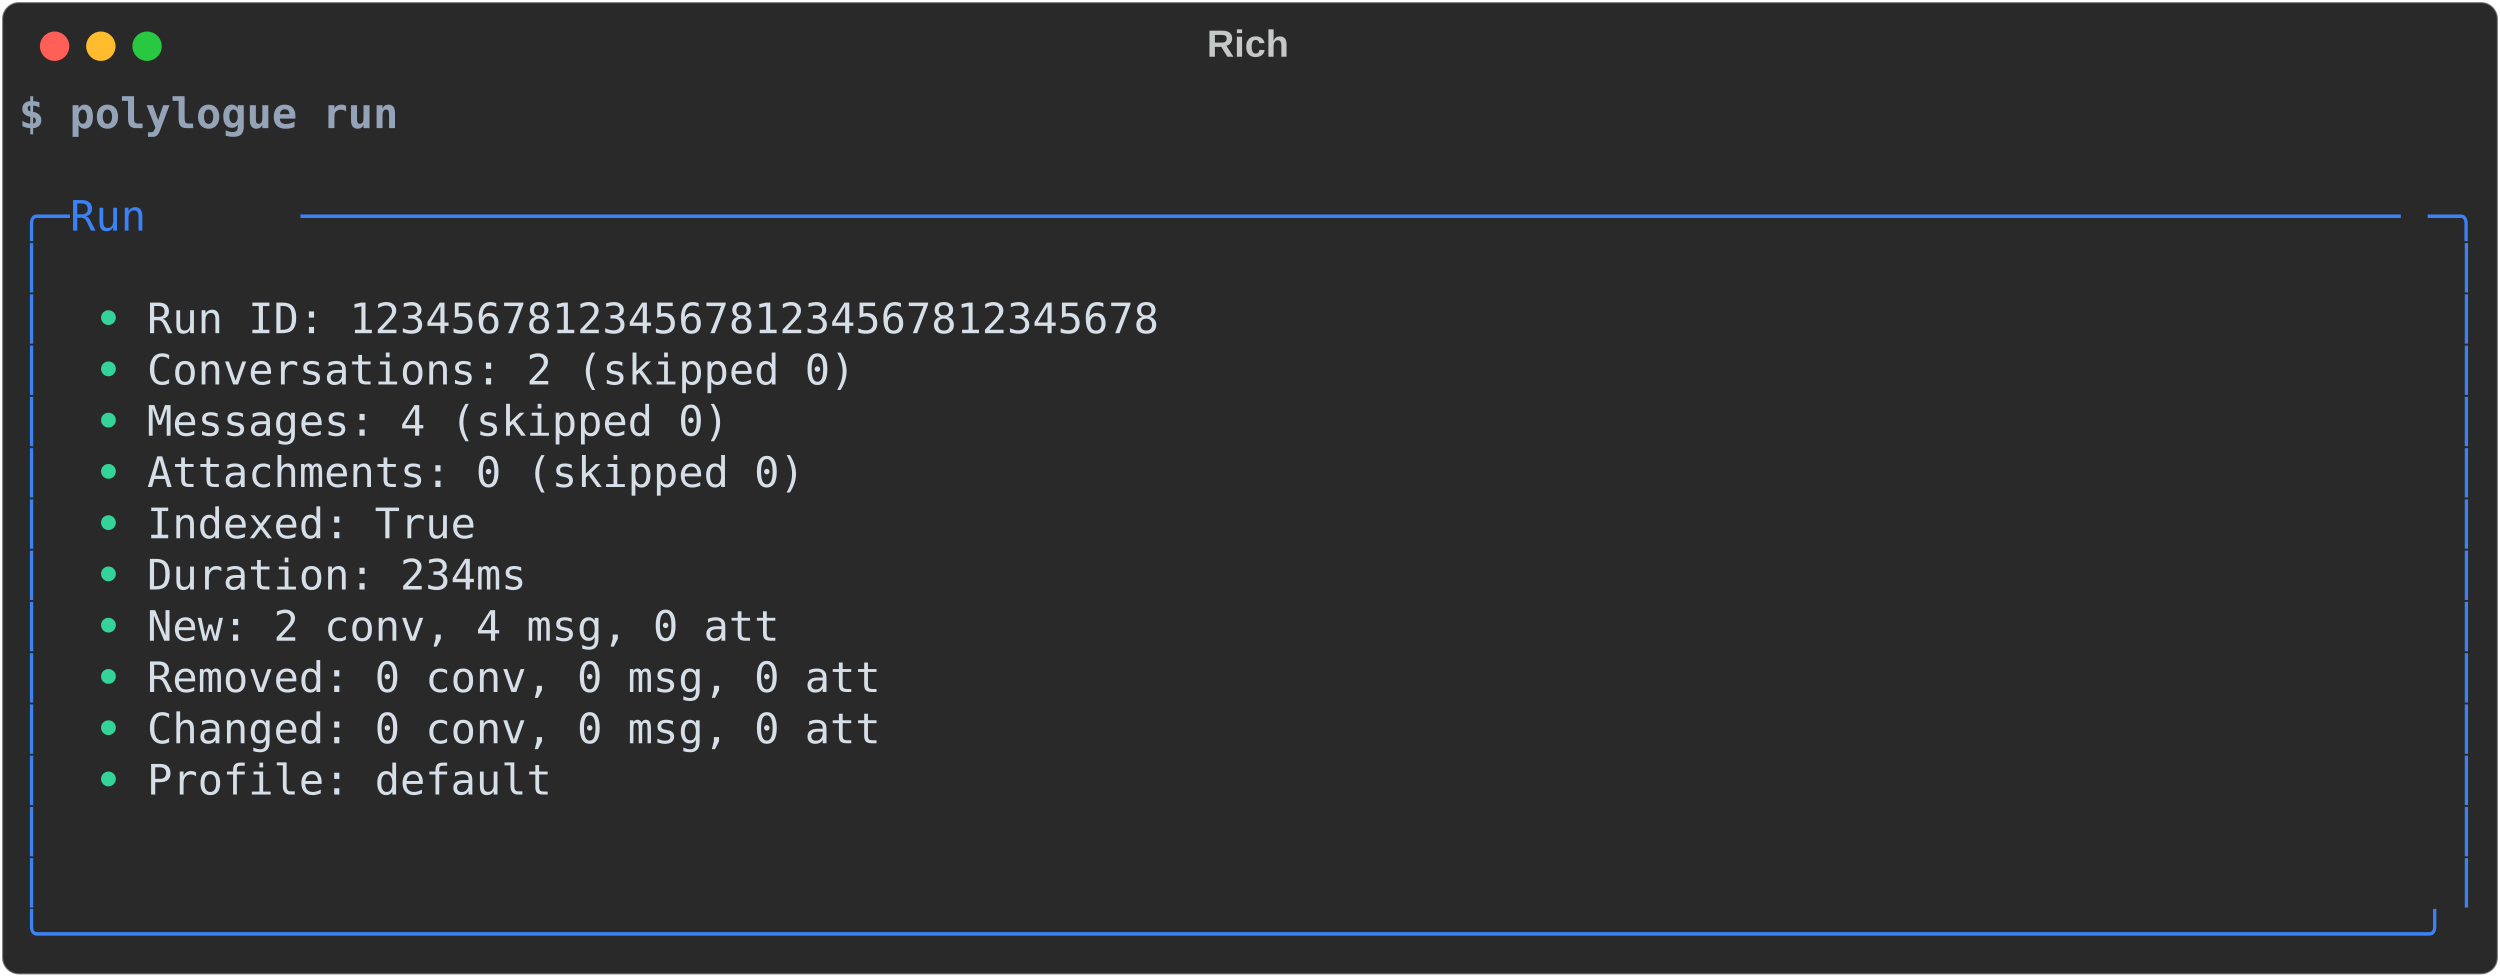
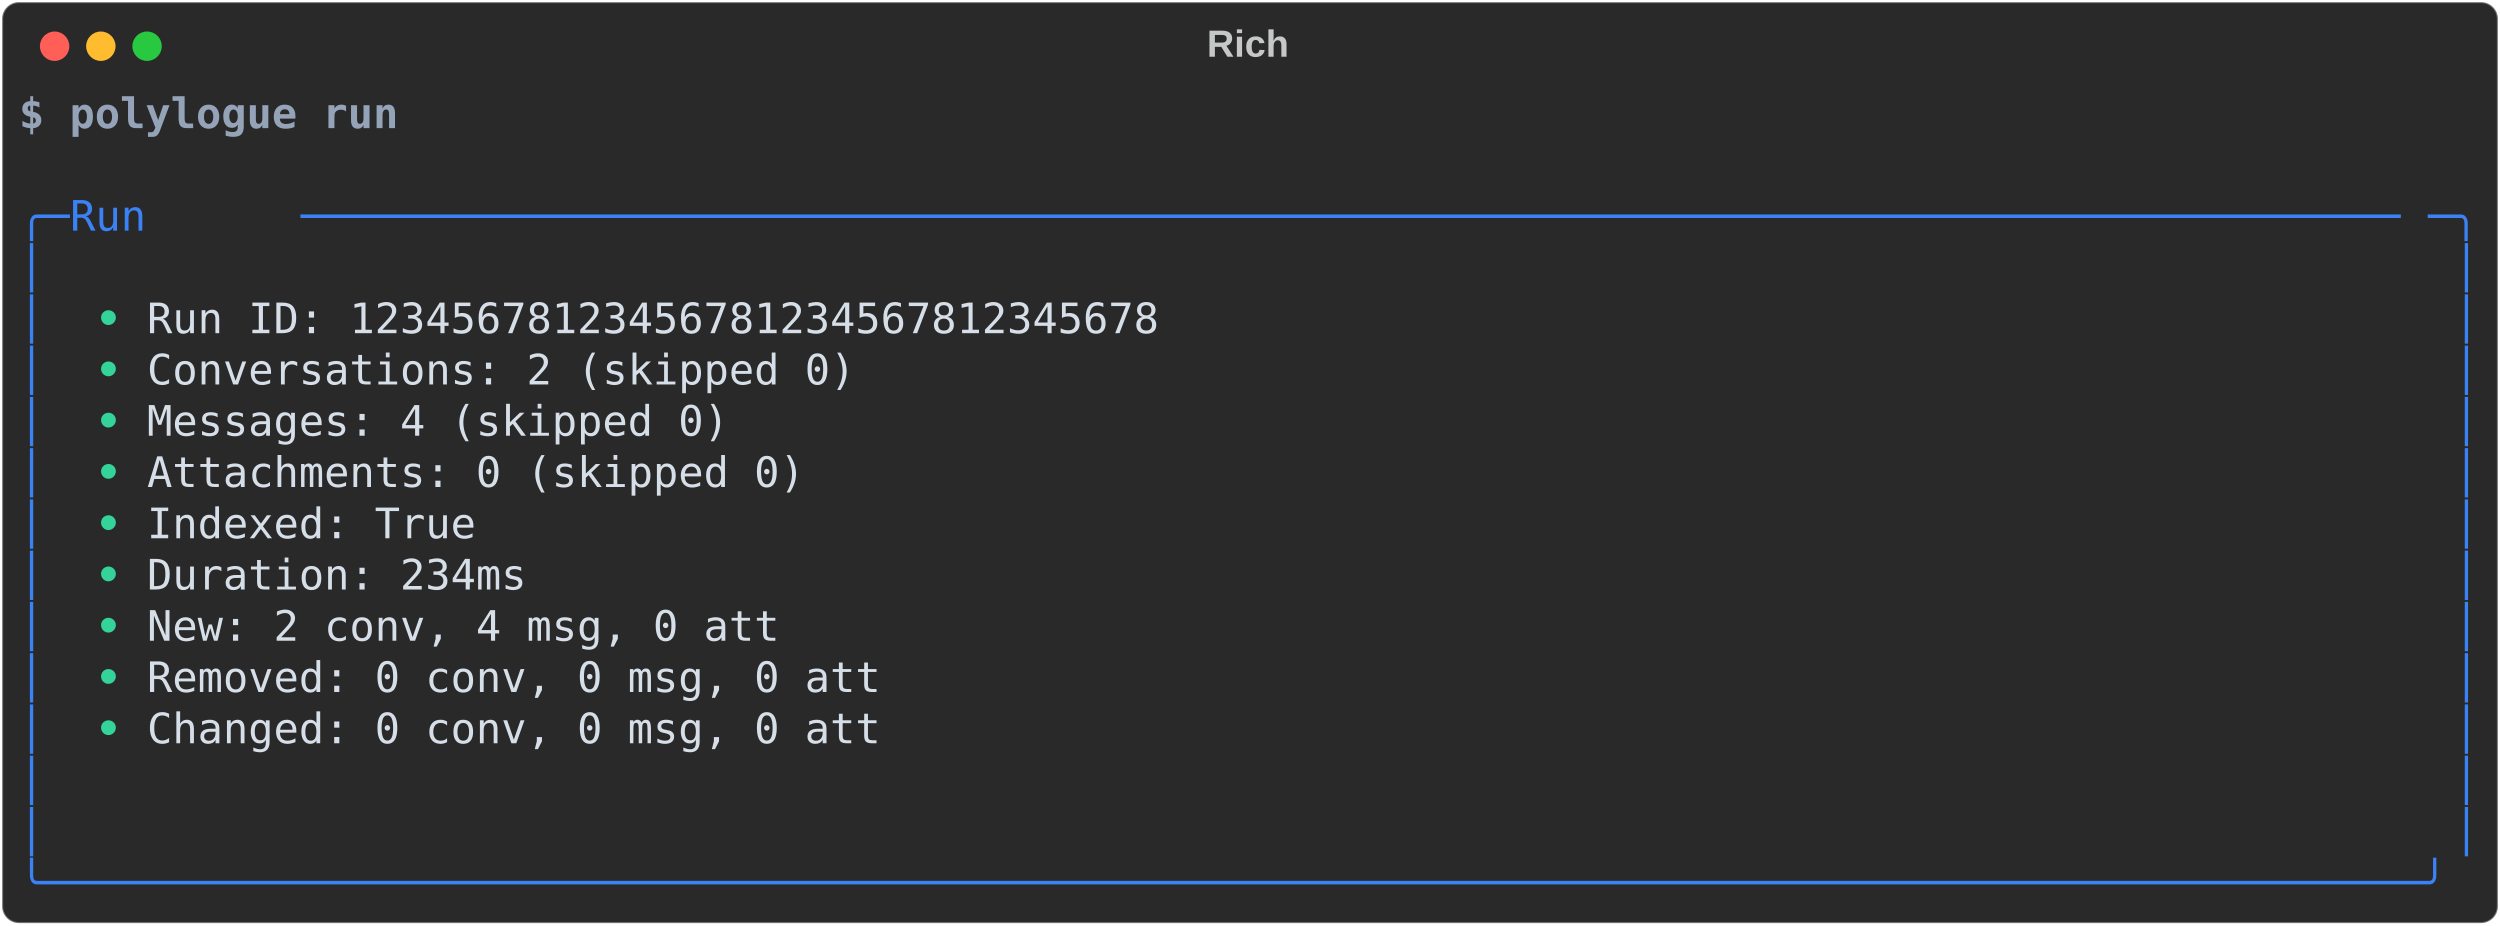
- <svg xmlns="http://www.w3.org/2000/svg" class="rich-terminal" viewBox="0 0 1190 464.8">
+ <svg xmlns="http://www.w3.org/2000/svg" class="rich-terminal" viewBox="0 0 1190 440.4">
  <style>

    @font-face {
        font-family: "Fira Code";
        src: local("FiraCode-Regular"),
                url("https://cdnjs.cloudflare.com/ajax/libs/firacode/6.2.0/woff2/FiraCode-Regular.woff2") format("woff2"),
                url("https://cdnjs.cloudflare.com/ajax/libs/firacode/6.2.0/woff/FiraCode-Regular.woff") format("woff");
        font-style: normal;
        font-weight: 400;
    }
    @font-face {
        font-family: "Fira Code";
        src: local("FiraCode-Bold"),
                url("https://cdnjs.cloudflare.com/ajax/libs/firacode/6.2.0/woff2/FiraCode-Bold.woff2") format("woff2"),
                url("https://cdnjs.cloudflare.com/ajax/libs/firacode/6.2.0/woff/FiraCode-Bold.woff") format("woff");
        font-style: bold;
        font-weight: 700;
    }

-     .terminal-3718588931-matrix {
+     .terminal-3904268356-matrix {
        font-family: Fira Code, monospace;
        font-size: 20px;
        line-height: 24.4px;
        font-variant-east-asian: full-width;
    }

-     .terminal-3718588931-title {
+     .terminal-3904268356-title {
        font-size: 18px;
        font-weight: bold;
        font-family: arial;
    }

-     .terminal-3718588931-r1 { fill: #94a3b8;font-weight: bold }
- .terminal-3718588931-r2 { fill: #c5c8c6 }
- .terminal-3718588931-r3 { fill: #3b82f6 }
- .terminal-3718588931-r4 { fill: #34d399;font-weight: bold }
- .terminal-3718588931-r5 { fill: #d6dee8 }
+     .terminal-3904268356-r1 { fill: #94a3b8;font-weight: bold }
+ .terminal-3904268356-r2 { fill: #c5c8c6 }
+ .terminal-3904268356-r3 { fill: #3b82f6 }
+ .terminal-3904268356-r4 { fill: #34d399;font-weight: bold }
+ .terminal-3904268356-r5 { fill: #d6dee8 }
    </style>
  <defs>
-     <clipPath id="terminal-3718588931-clip-terminal">
-       <rect x="0" y="0" width="1170.2" height="413.8" />
+     <clipPath id="terminal-3904268356-clip-terminal">
+       <rect x="0" y="0" width="1170.2" height="389.4" />
    </clipPath>
-     <clipPath id="terminal-3718588931-line-0">
+     <clipPath id="terminal-3904268356-line-0">
      <rect x="0" y="1.5" width="1171.2" height="24.65" />
    </clipPath>
-     <clipPath id="terminal-3718588931-line-1">
+     <clipPath id="terminal-3904268356-line-1">
      <rect x="0" y="25.9" width="1171.2" height="24.65" />
    </clipPath>
-     <clipPath id="terminal-3718588931-line-2">
+     <clipPath id="terminal-3904268356-line-2">
      <rect x="0" y="50.3" width="1171.2" height="24.65" />
    </clipPath>
-     <clipPath id="terminal-3718588931-line-3">
+     <clipPath id="terminal-3904268356-line-3">
      <rect x="0" y="74.7" width="1171.2" height="24.65" />
    </clipPath>
-     <clipPath id="terminal-3718588931-line-4">
+     <clipPath id="terminal-3904268356-line-4">
      <rect x="0" y="99.1" width="1171.2" height="24.65" />
    </clipPath>
-     <clipPath id="terminal-3718588931-line-5">
+     <clipPath id="terminal-3904268356-line-5">
      <rect x="0" y="123.5" width="1171.2" height="24.65" />
    </clipPath>
-     <clipPath id="terminal-3718588931-line-6">
+     <clipPath id="terminal-3904268356-line-6">
      <rect x="0" y="147.9" width="1171.2" height="24.65" />
    </clipPath>
-     <clipPath id="terminal-3718588931-line-7">
+     <clipPath id="terminal-3904268356-line-7">
      <rect x="0" y="172.3" width="1171.2" height="24.65" />
    </clipPath>
-     <clipPath id="terminal-3718588931-line-8">
+     <clipPath id="terminal-3904268356-line-8">
      <rect x="0" y="196.7" width="1171.2" height="24.65" />
    </clipPath>
-     <clipPath id="terminal-3718588931-line-9">
+     <clipPath id="terminal-3904268356-line-9">
      <rect x="0" y="221.1" width="1171.2" height="24.65" />
    </clipPath>
-     <clipPath id="terminal-3718588931-line-10">
+     <clipPath id="terminal-3904268356-line-10">
      <rect x="0" y="245.5" width="1171.2" height="24.65" />
    </clipPath>
-     <clipPath id="terminal-3718588931-line-11">
+     <clipPath id="terminal-3904268356-line-11">
      <rect x="0" y="269.9" width="1171.2" height="24.65" />
    </clipPath>
-     <clipPath id="terminal-3718588931-line-12">
+     <clipPath id="terminal-3904268356-line-12">
      <rect x="0" y="294.3" width="1171.2" height="24.65" />
    </clipPath>
-     <clipPath id="terminal-3718588931-line-13">
+     <clipPath id="terminal-3904268356-line-13">
      <rect x="0" y="318.7" width="1171.2" height="24.65" />
    </clipPath>
-     <clipPath id="terminal-3718588931-line-14">
+     <clipPath id="terminal-3904268356-line-14">
      <rect x="0" y="343.1" width="1171.2" height="24.65" />
    </clipPath>
-     <clipPath id="terminal-3718588931-line-15">
-       <rect x="0" y="367.5" width="1171.2" height="24.65" />
-     </clipPath>
  </defs>
-   <rect fill="#292929" stroke="rgba(255,255,255,0.35)" stroke-width="1" x="1" y="1" width="1188" height="462.8" rx="8" />
-   <text class="terminal-3718588931-title" fill="#c5c8c6" text-anchor="middle" x="594" y="27">Rich</text>
+   <rect fill="#292929" stroke="rgba(255,255,255,0.35)" stroke-width="1" x="1" y="1" width="1188" height="438.4" rx="8" />
+   <text class="terminal-3904268356-title" fill="#c5c8c6" text-anchor="middle" x="594" y="27">Rich</text>
  <g transform="translate(26,22)">
    <circle cx="0" cy="0" r="7" fill="#ff5f57" />
    <circle cx="22" cy="0" r="7" fill="#febc2e" />
    <circle cx="44" cy="0" r="7" fill="#28c840" />
  </g>
-   <g transform="translate(9, 41)" clip-path="url(#terminal-3718588931-clip-terminal)">
-     <g class="terminal-3718588931-matrix">
-       <text class="terminal-3718588931-r1" x="0" y="20" textLength="183" clip-path="url(#terminal-3718588931-line-0)">$ polylogue run</text>
-       <text class="terminal-3718588931-r2" x="1171.2" y="20" textLength="12.2" clip-path="url(#terminal-3718588931-line-0)">
+   <g transform="translate(9, 41)" clip-path="url(#terminal-3904268356-clip-terminal)">
+     <g class="terminal-3904268356-matrix">
+       <text class="terminal-3904268356-r1" x="0" y="20" textLength="183" clip-path="url(#terminal-3904268356-line-0)">$ polylogue run</text>
+       <text class="terminal-3904268356-r2" x="1171.2" y="20" textLength="12.2" clip-path="url(#terminal-3904268356-line-0)">
</text>
-       <text class="terminal-3718588931-r2" x="1171.2" y="44.4" textLength="12.2" clip-path="url(#terminal-3718588931-line-1)">
+       <text class="terminal-3904268356-r2" x="1171.2" y="44.4" textLength="12.2" clip-path="url(#terminal-3904268356-line-1)">
</text>
-       <text class="terminal-3718588931-r3" x="0" y="68.8" textLength="24.4" clip-path="url(#terminal-3718588931-line-2)">╭─</text>
-       <text class="terminal-3718588931-r3" x="24.4" y="68.8" textLength="109.8" clip-path="url(#terminal-3718588931-line-2)">   Run   </text>
-       <text class="terminal-3718588931-r3" x="134.2" y="68.8" textLength="1012.6" clip-path="url(#terminal-3718588931-line-2)">───────────────────────────────────────────────────────────────────────────────────</text>
-       <text class="terminal-3718588931-r3" x="1146.8" y="68.8" textLength="24.4" clip-path="url(#terminal-3718588931-line-2)">─╮</text>
-       <text class="terminal-3718588931-r2" x="1171.2" y="68.8" textLength="12.2" clip-path="url(#terminal-3718588931-line-2)">
+       <text class="terminal-3904268356-r3" x="0" y="68.8" textLength="24.4" clip-path="url(#terminal-3904268356-line-2)">╭─</text>
+       <text class="terminal-3904268356-r3" x="24.4" y="68.8" textLength="109.8" clip-path="url(#terminal-3904268356-line-2)">   Run   </text>
+       <text class="terminal-3904268356-r3" x="134.2" y="68.8" textLength="1012.6" clip-path="url(#terminal-3904268356-line-2)">───────────────────────────────────────────────────────────────────────────────────</text>
+       <text class="terminal-3904268356-r3" x="1146.8" y="68.8" textLength="24.4" clip-path="url(#terminal-3904268356-line-2)">─╮</text>
+       <text class="terminal-3904268356-r2" x="1171.2" y="68.8" textLength="12.2" clip-path="url(#terminal-3904268356-line-2)">
</text>
-       <text class="terminal-3718588931-r3" x="0" y="93.2" textLength="12.2" clip-path="url(#terminal-3718588931-line-3)">│</text>
-       <text class="terminal-3718588931-r3" x="1159" y="93.2" textLength="12.2" clip-path="url(#terminal-3718588931-line-3)">│</text>
-       <text class="terminal-3718588931-r2" x="1171.2" y="93.2" textLength="12.2" clip-path="url(#terminal-3718588931-line-3)">
+       <text class="terminal-3904268356-r3" x="0" y="93.2" textLength="12.2" clip-path="url(#terminal-3904268356-line-3)">│</text>
+       <text class="terminal-3904268356-r3" x="1159" y="93.2" textLength="12.2" clip-path="url(#terminal-3904268356-line-3)">│</text>
+       <text class="terminal-3904268356-r2" x="1171.2" y="93.2" textLength="12.2" clip-path="url(#terminal-3904268356-line-3)">
</text>
-       <text class="terminal-3718588931-r3" x="0" y="117.6" textLength="12.2" clip-path="url(#terminal-3718588931-line-4)">│</text>
-       <text class="terminal-3718588931-r4" x="36.6" y="117.6" textLength="24.4" clip-path="url(#terminal-3718588931-line-4)">• </text>
-       <text class="terminal-3718588931-r5" x="61" y="117.6" textLength="488" clip-path="url(#terminal-3718588931-line-4)">Run ID: 12345678123456781234567812345678</text>
-       <text class="terminal-3718588931-r3" x="1159" y="117.6" textLength="12.2" clip-path="url(#terminal-3718588931-line-4)">│</text>
-       <text class="terminal-3718588931-r2" x="1171.2" y="117.6" textLength="12.2" clip-path="url(#terminal-3718588931-line-4)">
+       <text class="terminal-3904268356-r3" x="0" y="117.6" textLength="12.2" clip-path="url(#terminal-3904268356-line-4)">│</text>
+       <text class="terminal-3904268356-r4" x="36.6" y="117.6" textLength="24.4" clip-path="url(#terminal-3904268356-line-4)">• </text>
+       <text class="terminal-3904268356-r5" x="61" y="117.6" textLength="488" clip-path="url(#terminal-3904268356-line-4)">Run ID: 12345678123456781234567812345678</text>
+       <text class="terminal-3904268356-r3" x="1159" y="117.6" textLength="12.2" clip-path="url(#terminal-3904268356-line-4)">│</text>
+       <text class="terminal-3904268356-r2" x="1171.2" y="117.6" textLength="12.2" clip-path="url(#terminal-3904268356-line-4)">
</text>
-       <text class="terminal-3718588931-r3" x="0" y="142" textLength="12.2" clip-path="url(#terminal-3718588931-line-5)">│</text>
-       <text class="terminal-3718588931-r4" x="36.6" y="142" textLength="24.4" clip-path="url(#terminal-3718588931-line-5)">• </text>
-       <text class="terminal-3718588931-r5" x="61" y="142" textLength="341.6" clip-path="url(#terminal-3718588931-line-5)">Conversations: 2 (skipped 0)</text>
-       <text class="terminal-3718588931-r3" x="1159" y="142" textLength="12.2" clip-path="url(#terminal-3718588931-line-5)">│</text>
-       <text class="terminal-3718588931-r2" x="1171.2" y="142" textLength="12.2" clip-path="url(#terminal-3718588931-line-5)">
+       <text class="terminal-3904268356-r3" x="0" y="142" textLength="12.2" clip-path="url(#terminal-3904268356-line-5)">│</text>
+       <text class="terminal-3904268356-r4" x="36.6" y="142" textLength="24.4" clip-path="url(#terminal-3904268356-line-5)">• </text>
+       <text class="terminal-3904268356-r5" x="61" y="142" textLength="341.6" clip-path="url(#terminal-3904268356-line-5)">Conversations: 2 (skipped 0)</text>
+       <text class="terminal-3904268356-r3" x="1159" y="142" textLength="12.2" clip-path="url(#terminal-3904268356-line-5)">│</text>
+       <text class="terminal-3904268356-r2" x="1171.2" y="142" textLength="12.2" clip-path="url(#terminal-3904268356-line-5)">
</text>
-       <text class="terminal-3718588931-r3" x="0" y="166.4" textLength="12.2" clip-path="url(#terminal-3718588931-line-6)">│</text>
-       <text class="terminal-3718588931-r4" x="36.6" y="166.4" textLength="24.4" clip-path="url(#terminal-3718588931-line-6)">• </text>
-       <text class="terminal-3718588931-r5" x="61" y="166.4" textLength="280.6" clip-path="url(#terminal-3718588931-line-6)">Messages: 4 (skipped 0)</text>
-       <text class="terminal-3718588931-r3" x="1159" y="166.4" textLength="12.2" clip-path="url(#terminal-3718588931-line-6)">│</text>
-       <text class="terminal-3718588931-r2" x="1171.2" y="166.4" textLength="12.2" clip-path="url(#terminal-3718588931-line-6)">
+       <text class="terminal-3904268356-r3" x="0" y="166.4" textLength="12.2" clip-path="url(#terminal-3904268356-line-6)">│</text>
+       <text class="terminal-3904268356-r4" x="36.6" y="166.4" textLength="24.4" clip-path="url(#terminal-3904268356-line-6)">• </text>
+       <text class="terminal-3904268356-r5" x="61" y="166.4" textLength="280.6" clip-path="url(#terminal-3904268356-line-6)">Messages: 4 (skipped 0)</text>
+       <text class="terminal-3904268356-r3" x="1159" y="166.4" textLength="12.2" clip-path="url(#terminal-3904268356-line-6)">│</text>
+       <text class="terminal-3904268356-r2" x="1171.2" y="166.4" textLength="12.2" clip-path="url(#terminal-3904268356-line-6)">
</text>
-       <text class="terminal-3718588931-r3" x="0" y="190.8" textLength="12.2" clip-path="url(#terminal-3718588931-line-7)">│</text>
-       <text class="terminal-3718588931-r4" x="36.6" y="190.8" textLength="24.4" clip-path="url(#terminal-3718588931-line-7)">• </text>
-       <text class="terminal-3718588931-r5" x="61" y="190.8" textLength="317.2" clip-path="url(#terminal-3718588931-line-7)">Attachments: 0 (skipped 0)</text>
-       <text class="terminal-3718588931-r3" x="1159" y="190.8" textLength="12.2" clip-path="url(#terminal-3718588931-line-7)">│</text>
-       <text class="terminal-3718588931-r2" x="1171.2" y="190.8" textLength="12.2" clip-path="url(#terminal-3718588931-line-7)">
+       <text class="terminal-3904268356-r3" x="0" y="190.8" textLength="12.2" clip-path="url(#terminal-3904268356-line-7)">│</text>
+       <text class="terminal-3904268356-r4" x="36.6" y="190.8" textLength="24.4" clip-path="url(#terminal-3904268356-line-7)">• </text>
+       <text class="terminal-3904268356-r5" x="61" y="190.8" textLength="317.2" clip-path="url(#terminal-3904268356-line-7)">Attachments: 0 (skipped 0)</text>
+       <text class="terminal-3904268356-r3" x="1159" y="190.8" textLength="12.2" clip-path="url(#terminal-3904268356-line-7)">│</text>
+       <text class="terminal-3904268356-r2" x="1171.2" y="190.8" textLength="12.2" clip-path="url(#terminal-3904268356-line-7)">
</text>
-       <text class="terminal-3718588931-r3" x="0" y="215.2" textLength="12.2" clip-path="url(#terminal-3718588931-line-8)">│</text>
-       <text class="terminal-3718588931-r4" x="36.6" y="215.2" textLength="24.4" clip-path="url(#terminal-3718588931-line-8)">• </text>
-       <text class="terminal-3718588931-r5" x="61" y="215.2" textLength="158.6" clip-path="url(#terminal-3718588931-line-8)">Indexed: True</text>
-       <text class="terminal-3718588931-r3" x="1159" y="215.2" textLength="12.2" clip-path="url(#terminal-3718588931-line-8)">│</text>
-       <text class="terminal-3718588931-r2" x="1171.2" y="215.2" textLength="12.2" clip-path="url(#terminal-3718588931-line-8)">
+       <text class="terminal-3904268356-r3" x="0" y="215.2" textLength="12.2" clip-path="url(#terminal-3904268356-line-8)">│</text>
+       <text class="terminal-3904268356-r4" x="36.6" y="215.2" textLength="24.4" clip-path="url(#terminal-3904268356-line-8)">• </text>
+       <text class="terminal-3904268356-r5" x="61" y="215.2" textLength="158.6" clip-path="url(#terminal-3904268356-line-8)">Indexed: True</text>
+       <text class="terminal-3904268356-r3" x="1159" y="215.2" textLength="12.2" clip-path="url(#terminal-3904268356-line-8)">│</text>
+       <text class="terminal-3904268356-r2" x="1171.2" y="215.2" textLength="12.2" clip-path="url(#terminal-3904268356-line-8)">
</text>
-       <text class="terminal-3718588931-r3" x="0" y="239.6" textLength="12.2" clip-path="url(#terminal-3718588931-line-9)">│</text>
-       <text class="terminal-3718588931-r4" x="36.6" y="239.6" textLength="24.4" clip-path="url(#terminal-3718588931-line-9)">• </text>
-       <text class="terminal-3718588931-r5" x="61" y="239.6" textLength="183" clip-path="url(#terminal-3718588931-line-9)">Duration: 234ms</text>
-       <text class="terminal-3718588931-r3" x="1159" y="239.6" textLength="12.2" clip-path="url(#terminal-3718588931-line-9)">│</text>
-       <text class="terminal-3718588931-r2" x="1171.2" y="239.6" textLength="12.2" clip-path="url(#terminal-3718588931-line-9)">
+       <text class="terminal-3904268356-r3" x="0" y="239.6" textLength="12.2" clip-path="url(#terminal-3904268356-line-9)">│</text>
+       <text class="terminal-3904268356-r4" x="36.6" y="239.6" textLength="24.4" clip-path="url(#terminal-3904268356-line-9)">• </text>
+       <text class="terminal-3904268356-r5" x="61" y="239.6" textLength="183" clip-path="url(#terminal-3904268356-line-9)">Duration: 234ms</text>
+       <text class="terminal-3904268356-r3" x="1159" y="239.6" textLength="12.2" clip-path="url(#terminal-3904268356-line-9)">│</text>
+       <text class="terminal-3904268356-r2" x="1171.2" y="239.6" textLength="12.2" clip-path="url(#terminal-3904268356-line-9)">
</text>
-       <text class="terminal-3718588931-r3" x="0" y="264" textLength="12.2" clip-path="url(#terminal-3718588931-line-10)">│</text>
-       <text class="terminal-3718588931-r4" x="36.6" y="264" textLength="24.4" clip-path="url(#terminal-3718588931-line-10)">• </text>
-       <text class="terminal-3718588931-r5" x="61" y="264" textLength="305" clip-path="url(#terminal-3718588931-line-10)">New: 2 conv, 4 msg, 0 att</text>
-       <text class="terminal-3718588931-r3" x="1159" y="264" textLength="12.2" clip-path="url(#terminal-3718588931-line-10)">│</text>
-       <text class="terminal-3718588931-r2" x="1171.2" y="264" textLength="12.2" clip-path="url(#terminal-3718588931-line-10)">
+       <text class="terminal-3904268356-r3" x="0" y="264" textLength="12.2" clip-path="url(#terminal-3904268356-line-10)">│</text>
+       <text class="terminal-3904268356-r4" x="36.6" y="264" textLength="24.4" clip-path="url(#terminal-3904268356-line-10)">• </text>
+       <text class="terminal-3904268356-r5" x="61" y="264" textLength="305" clip-path="url(#terminal-3904268356-line-10)">New: 2 conv, 4 msg, 0 att</text>
+       <text class="terminal-3904268356-r3" x="1159" y="264" textLength="12.2" clip-path="url(#terminal-3904268356-line-10)">│</text>
+       <text class="terminal-3904268356-r2" x="1171.2" y="264" textLength="12.2" clip-path="url(#terminal-3904268356-line-10)">
</text>
-       <text class="terminal-3718588931-r3" x="0" y="288.4" textLength="12.2" clip-path="url(#terminal-3718588931-line-11)">│</text>
-       <text class="terminal-3718588931-r4" x="36.6" y="288.4" textLength="24.4" clip-path="url(#terminal-3718588931-line-11)">• </text>
-       <text class="terminal-3718588931-r5" x="61" y="288.4" textLength="353.8" clip-path="url(#terminal-3718588931-line-11)">Removed: 0 conv, 0 msg, 0 att</text>
-       <text class="terminal-3718588931-r3" x="1159" y="288.4" textLength="12.2" clip-path="url(#terminal-3718588931-line-11)">│</text>
-       <text class="terminal-3718588931-r2" x="1171.2" y="288.4" textLength="12.2" clip-path="url(#terminal-3718588931-line-11)">
+       <text class="terminal-3904268356-r3" x="0" y="288.4" textLength="12.2" clip-path="url(#terminal-3904268356-line-11)">│</text>
+       <text class="terminal-3904268356-r4" x="36.6" y="288.4" textLength="24.4" clip-path="url(#terminal-3904268356-line-11)">• </text>
+       <text class="terminal-3904268356-r5" x="61" y="288.4" textLength="353.8" clip-path="url(#terminal-3904268356-line-11)">Removed: 0 conv, 0 msg, 0 att</text>
+       <text class="terminal-3904268356-r3" x="1159" y="288.4" textLength="12.2" clip-path="url(#terminal-3904268356-line-11)">│</text>
+       <text class="terminal-3904268356-r2" x="1171.2" y="288.4" textLength="12.2" clip-path="url(#terminal-3904268356-line-11)">
</text>
-       <text class="terminal-3718588931-r3" x="0" y="312.8" textLength="12.2" clip-path="url(#terminal-3718588931-line-12)">│</text>
-       <text class="terminal-3718588931-r4" x="36.6" y="312.8" textLength="24.4" clip-path="url(#terminal-3718588931-line-12)">• </text>
-       <text class="terminal-3718588931-r5" x="61" y="312.8" textLength="353.8" clip-path="url(#terminal-3718588931-line-12)">Changed: 0 conv, 0 msg, 0 att</text>
-       <text class="terminal-3718588931-r3" x="1159" y="312.8" textLength="12.2" clip-path="url(#terminal-3718588931-line-12)">│</text>
-       <text class="terminal-3718588931-r2" x="1171.2" y="312.8" textLength="12.2" clip-path="url(#terminal-3718588931-line-12)">
+       <text class="terminal-3904268356-r3" x="0" y="312.8" textLength="12.2" clip-path="url(#terminal-3904268356-line-12)">│</text>
+       <text class="terminal-3904268356-r4" x="36.6" y="312.8" textLength="24.4" clip-path="url(#terminal-3904268356-line-12)">• </text>
+       <text class="terminal-3904268356-r5" x="61" y="312.8" textLength="353.8" clip-path="url(#terminal-3904268356-line-12)">Changed: 0 conv, 0 msg, 0 att</text>
+       <text class="terminal-3904268356-r3" x="1159" y="312.8" textLength="12.2" clip-path="url(#terminal-3904268356-line-12)">│</text>
+       <text class="terminal-3904268356-r2" x="1171.2" y="312.8" textLength="12.2" clip-path="url(#terminal-3904268356-line-12)">
</text>
-       <text class="terminal-3718588931-r3" x="0" y="337.2" textLength="12.2" clip-path="url(#terminal-3718588931-line-13)">│</text>
-       <text class="terminal-3718588931-r4" x="36.6" y="337.2" textLength="24.4" clip-path="url(#terminal-3718588931-line-13)">• </text>
-       <text class="terminal-3718588931-r5" x="61" y="337.2" textLength="195.2" clip-path="url(#terminal-3718588931-line-13)">Profile: default</text>
-       <text class="terminal-3718588931-r3" x="1159" y="337.2" textLength="12.2" clip-path="url(#terminal-3718588931-line-13)">│</text>
-       <text class="terminal-3718588931-r2" x="1171.2" y="337.2" textLength="12.2" clip-path="url(#terminal-3718588931-line-13)">
+       <text class="terminal-3904268356-r3" x="0" y="337.2" textLength="12.2" clip-path="url(#terminal-3904268356-line-13)">│</text>
+       <text class="terminal-3904268356-r3" x="1159" y="337.2" textLength="12.2" clip-path="url(#terminal-3904268356-line-13)">│</text>
+       <text class="terminal-3904268356-r2" x="1171.2" y="337.2" textLength="12.2" clip-path="url(#terminal-3904268356-line-13)">
</text>
-       <text class="terminal-3718588931-r3" x="0" y="361.6" textLength="12.2" clip-path="url(#terminal-3718588931-line-14)">│</text>
-       <text class="terminal-3718588931-r3" x="1159" y="361.6" textLength="12.2" clip-path="url(#terminal-3718588931-line-14)">│</text>
-       <text class="terminal-3718588931-r2" x="1171.2" y="361.6" textLength="12.2" clip-path="url(#terminal-3718588931-line-14)">
+       <text class="terminal-3904268356-r3" x="0" y="361.6" textLength="12.2" clip-path="url(#terminal-3904268356-line-14)">│</text>
+       <text class="terminal-3904268356-r3" x="1159" y="361.6" textLength="12.2" clip-path="url(#terminal-3904268356-line-14)">│</text>
+       <text class="terminal-3904268356-r2" x="1171.2" y="361.6" textLength="12.2" clip-path="url(#terminal-3904268356-line-14)">
</text>
-       <text class="terminal-3718588931-r3" x="0" y="386" textLength="12.2" clip-path="url(#terminal-3718588931-line-15)">│</text>
-       <text class="terminal-3718588931-r3" x="1159" y="386" textLength="12.2" clip-path="url(#terminal-3718588931-line-15)">│</text>
-       <text class="terminal-3718588931-r2" x="1171.2" y="386" textLength="12.2" clip-path="url(#terminal-3718588931-line-15)">
- </text>
-       <text class="terminal-3718588931-r3" x="0" y="410.4" textLength="1171.2" clip-path="url(#terminal-3718588931-line-16)">╰──────────────────────────────────────────────────────────────────────────────────────────────╯</text>
-       <text class="terminal-3718588931-r2" x="1171.2" y="410.4" textLength="12.2" clip-path="url(#terminal-3718588931-line-16)">
+       <text class="terminal-3904268356-r3" x="0" y="386" textLength="1171.2" clip-path="url(#terminal-3904268356-line-15)">╰──────────────────────────────────────────────────────────────────────────────────────────────╯</text>
+       <text class="terminal-3904268356-r2" x="1171.2" y="386" textLength="12.2" clip-path="url(#terminal-3904268356-line-15)">
</text>
    </g>
  </g>
</svg>
